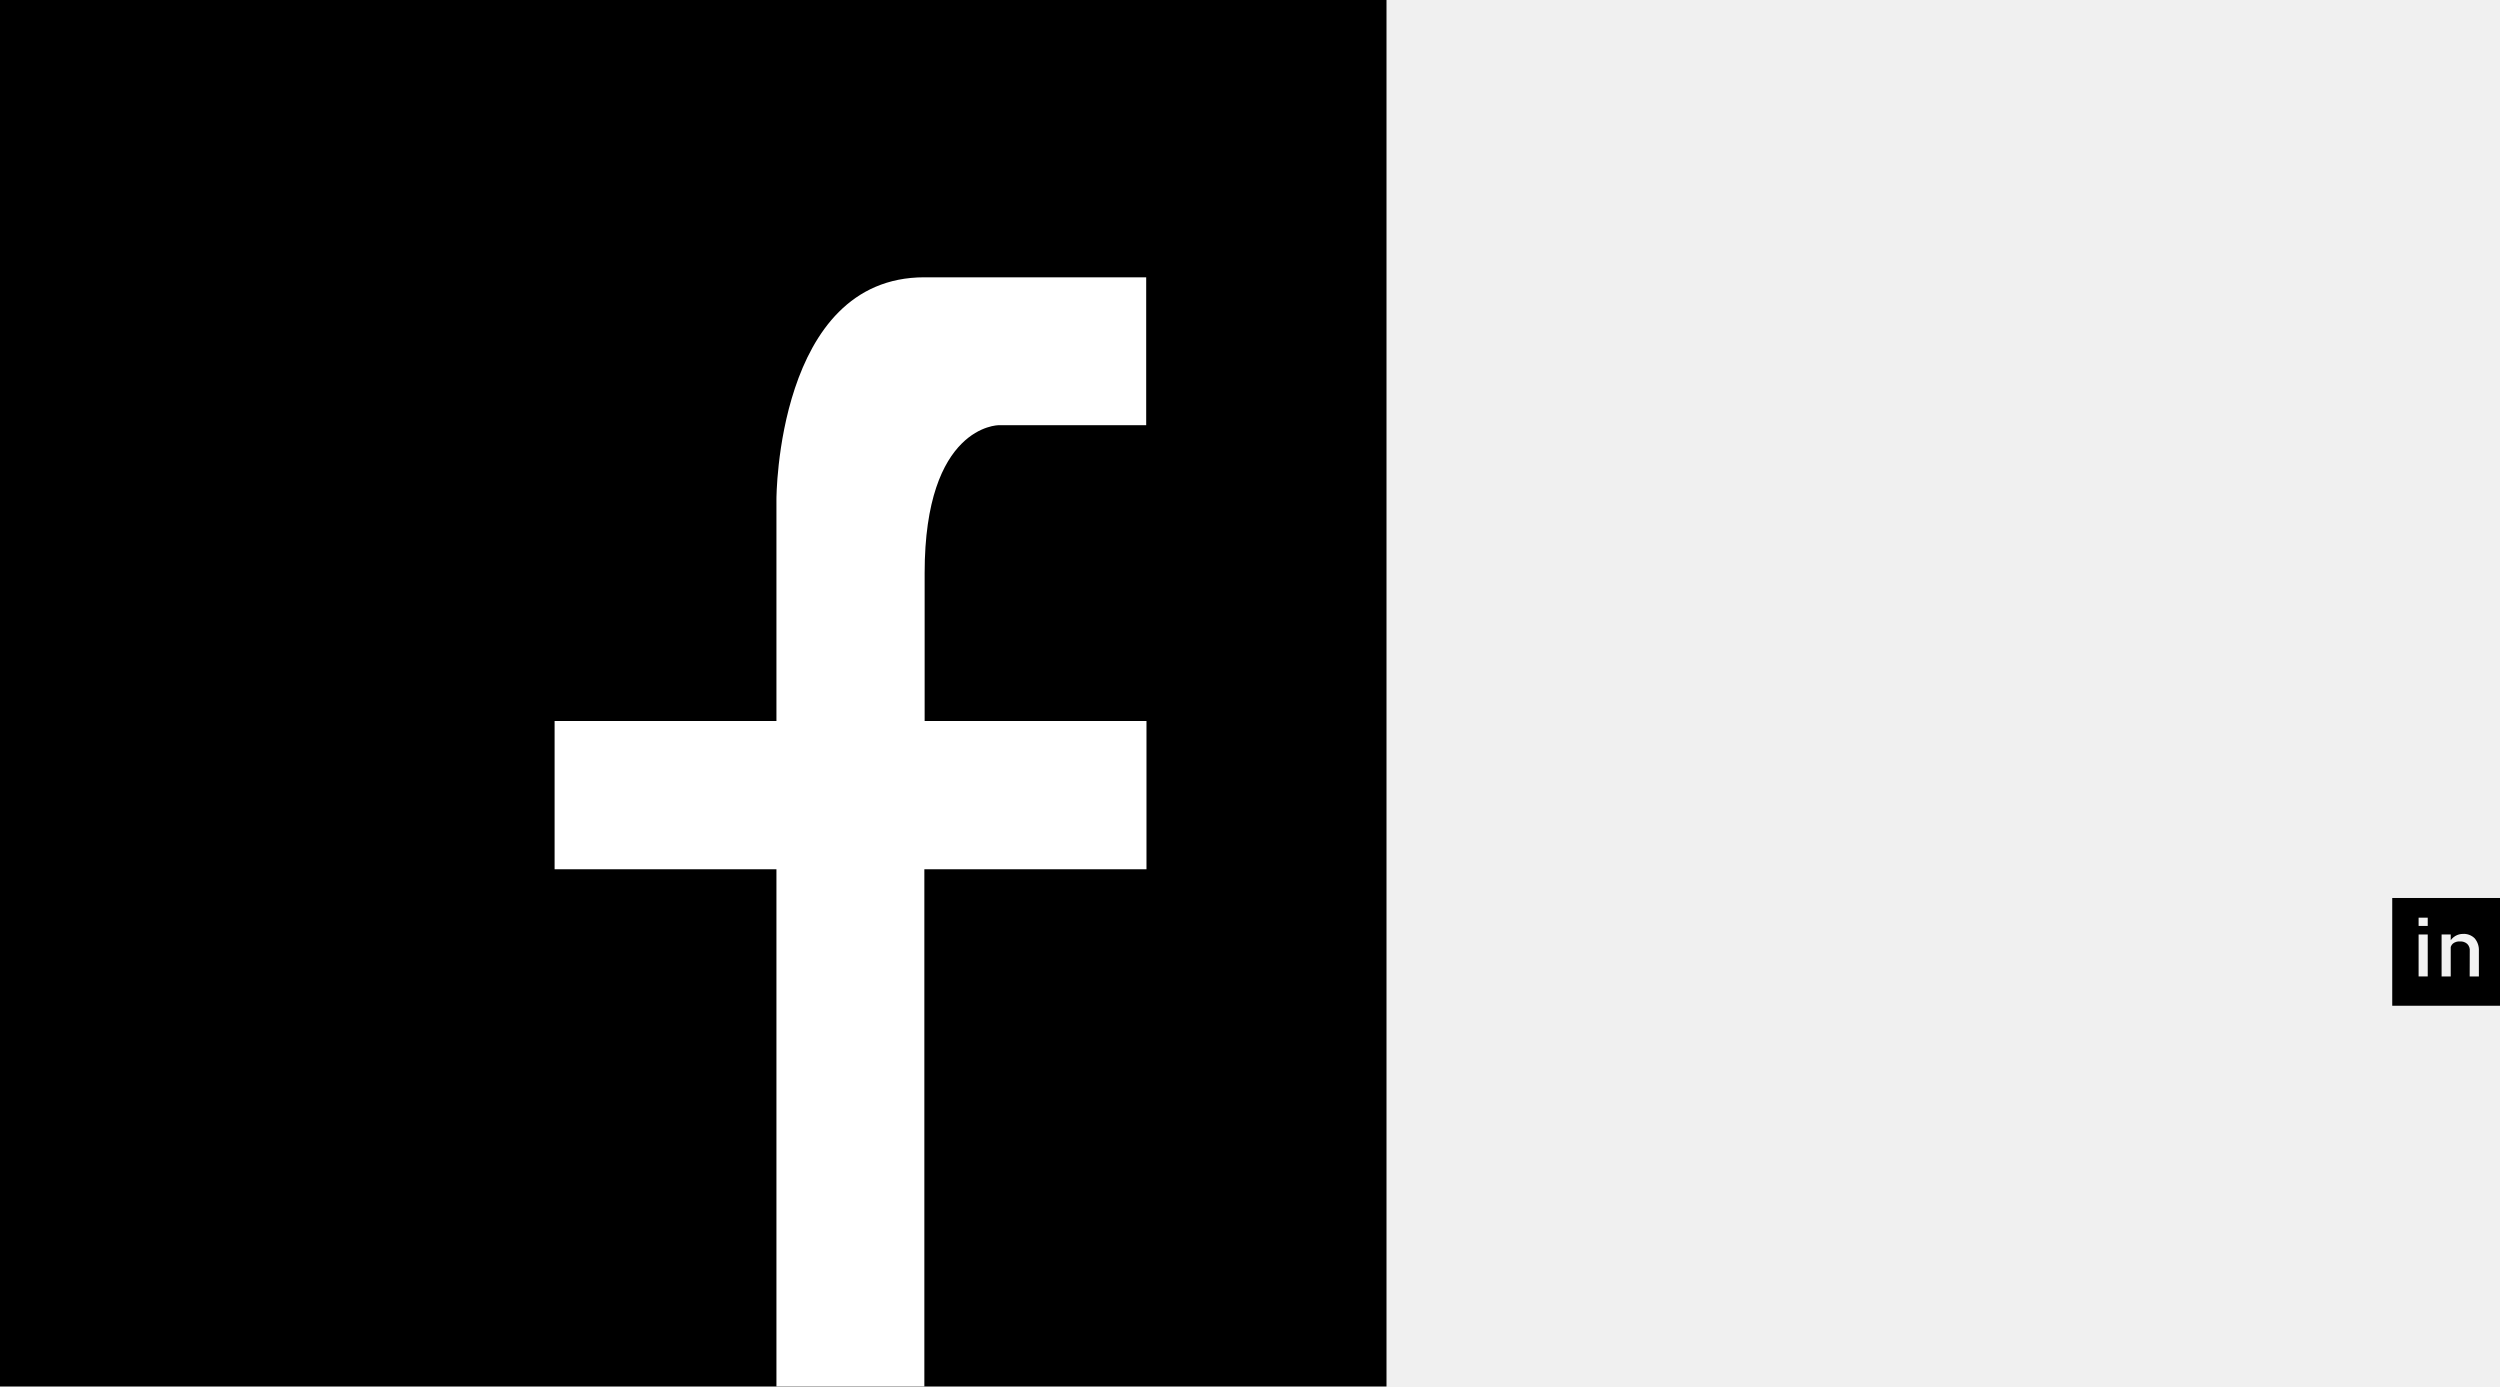
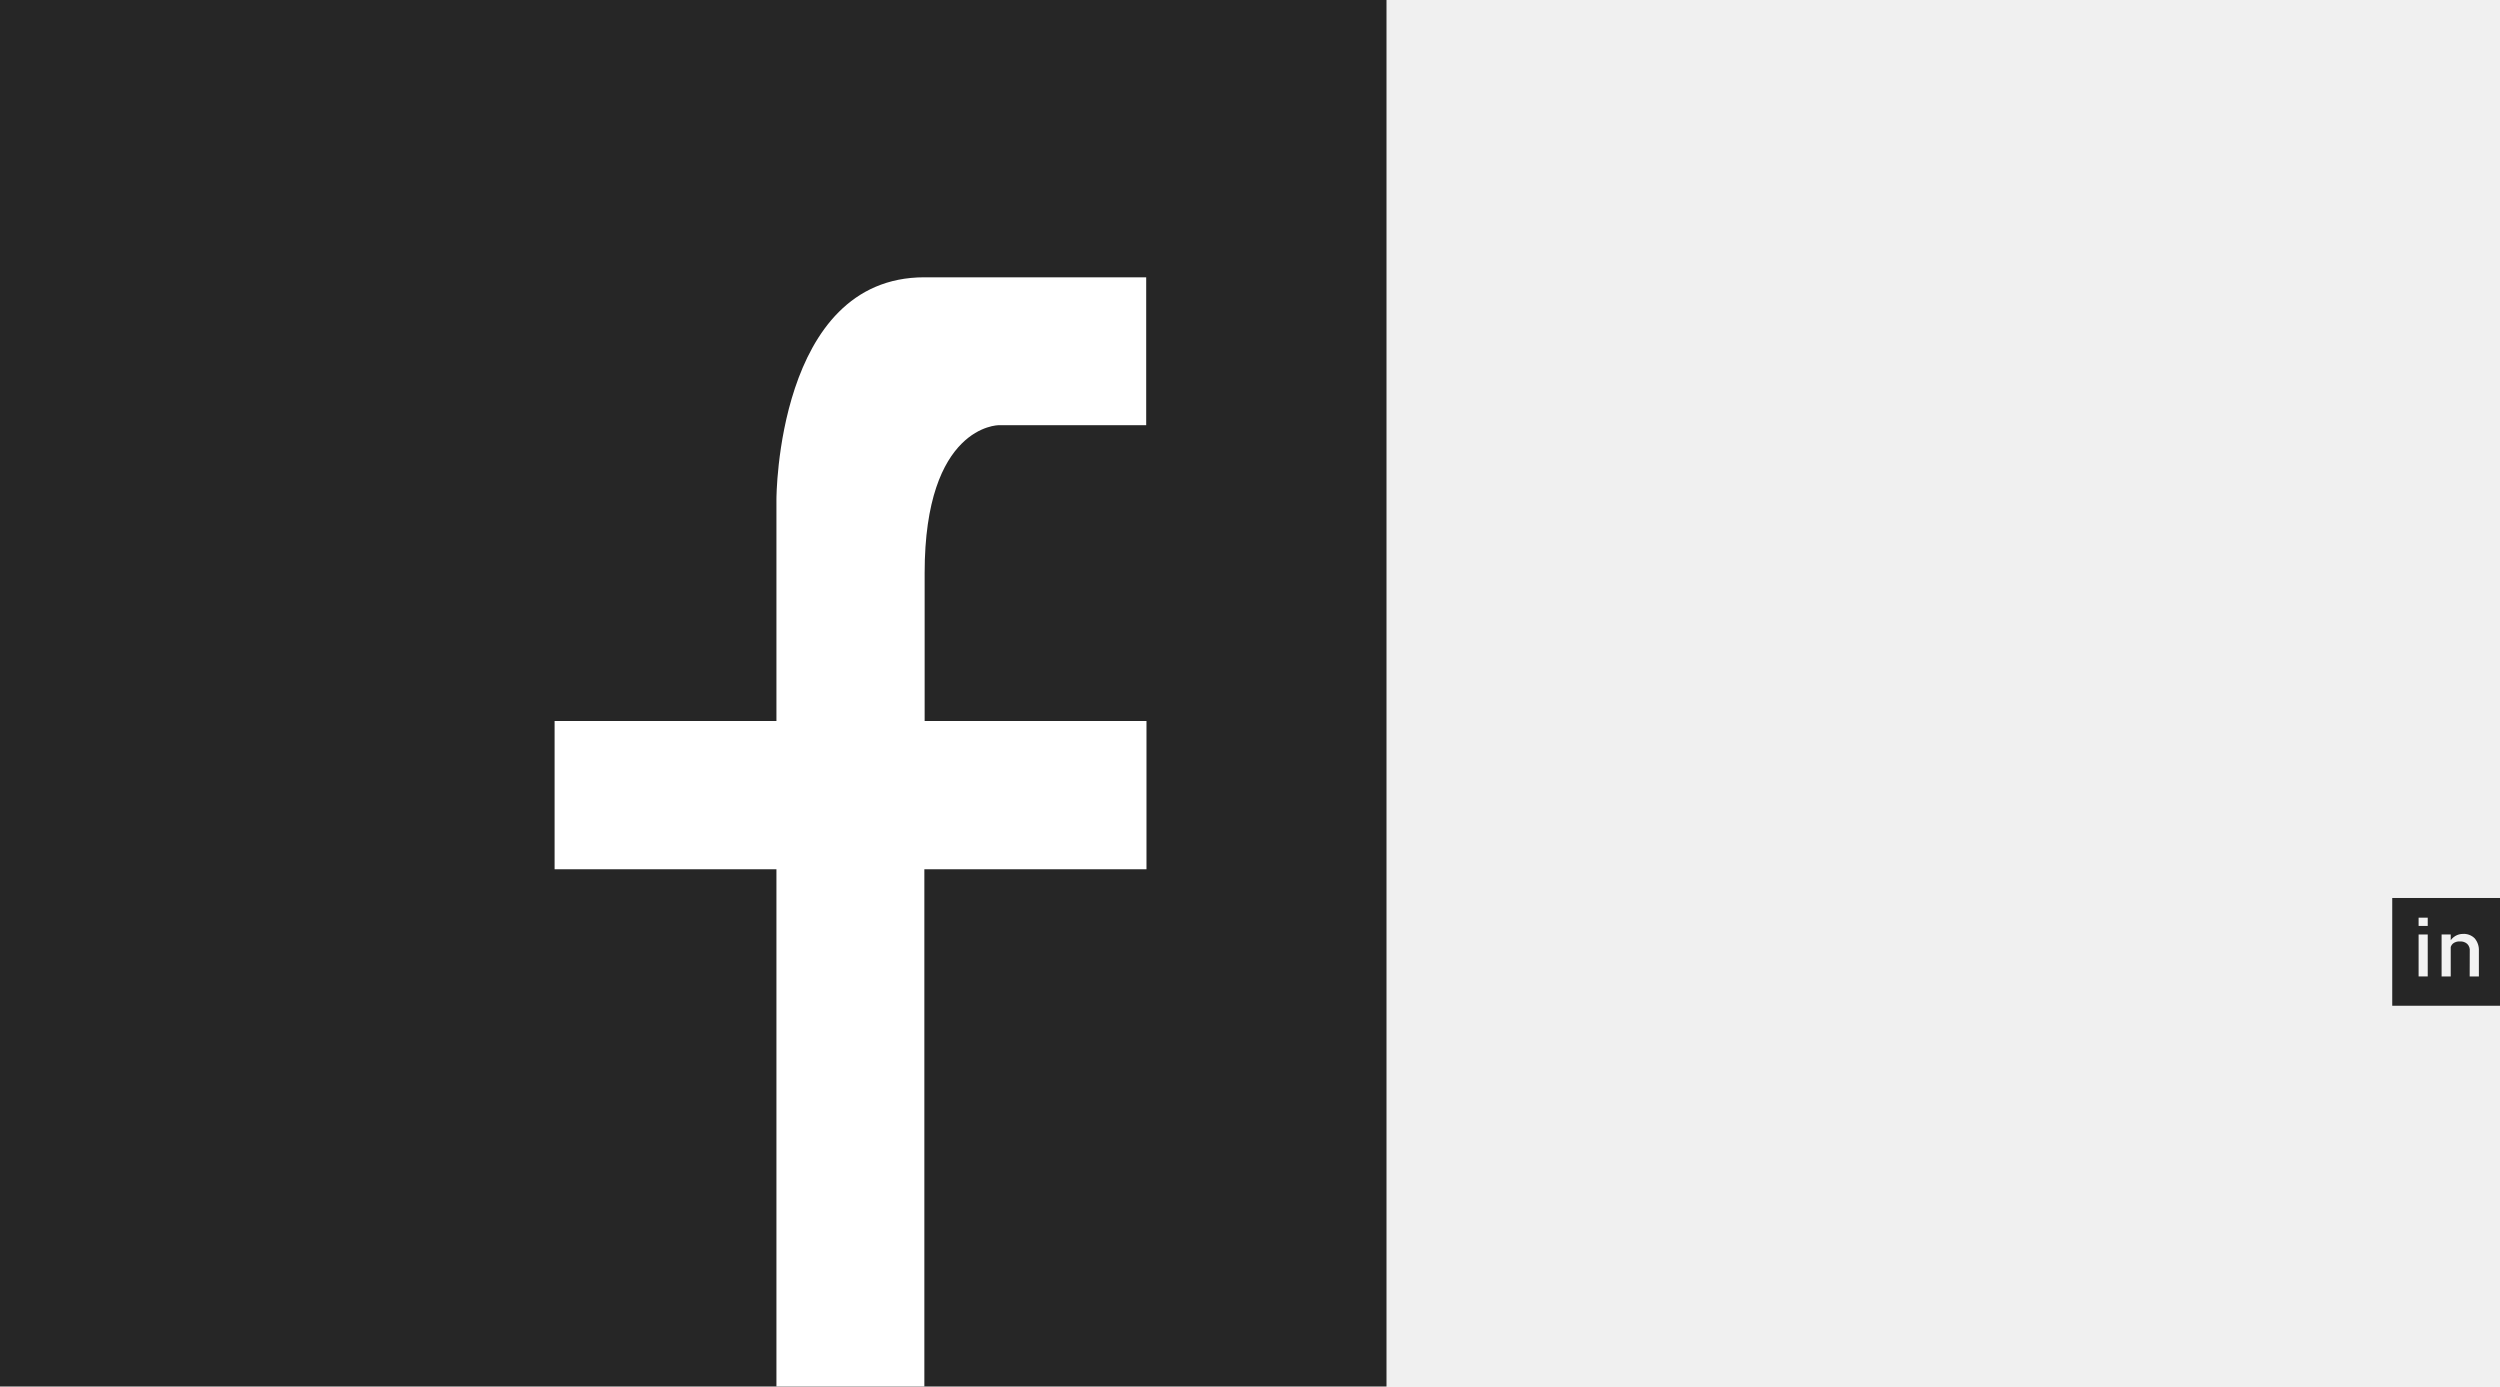
<svg xmlns="http://www.w3.org/2000/svg" id="Layer_2" data-name="Layer 2" viewBox="0 0 348 193">
  <defs>
-     <style>.cls-1{fill:000000;}.cls-2{fill:#fff;}.cls-3{fill:#f2f2f2;}</style>
+     <style>.cls-1{fill:#262626;}.cls-2{fill:#fff;}.cls-3{fill:#f2f2f2;}</style>
  </defs>
  <rect class="cls-1" width="193" height="193" />
  <path class="cls-2" d="M112.08,196V124H81.2V103.36h30.88V72.48s0-30.88,20.59-30.88h30.88V62.19H143s-10.29,0-10.29,20.58v20.59h30.88V124H132.67V196Z" transform="translate(-4 -3)" />
  <rect class="cls-1" x="333" y="125" width="15" height="15" />
  <path class="cls-3" d="M340.67,130.74h1.27v1.15h-1.27Zm0,2.34h1.27v5.84h-1.27Z" transform="translate(-4 -3)" />
  <path class="cls-3" d="M343.87,133.08h1.27v5.84h-1.27Zm3.92,2.31a1.23,1.23,0,0,0-.35-1,1.38,1.38,0,0,0-1-.34,1.42,1.42,0,0,0-1,.3,1.05,1.05,0,0,0-.34.84L345,134.1a2.17,2.17,0,0,1,.78-.81,2.07,2.07,0,0,1,1.07-.29,2.12,2.12,0,0,1,1.63.62,2.52,2.52,0,0,1,.58,1.76v3.54h-1.28Z" transform="translate(-4 -3)" />
</svg>
